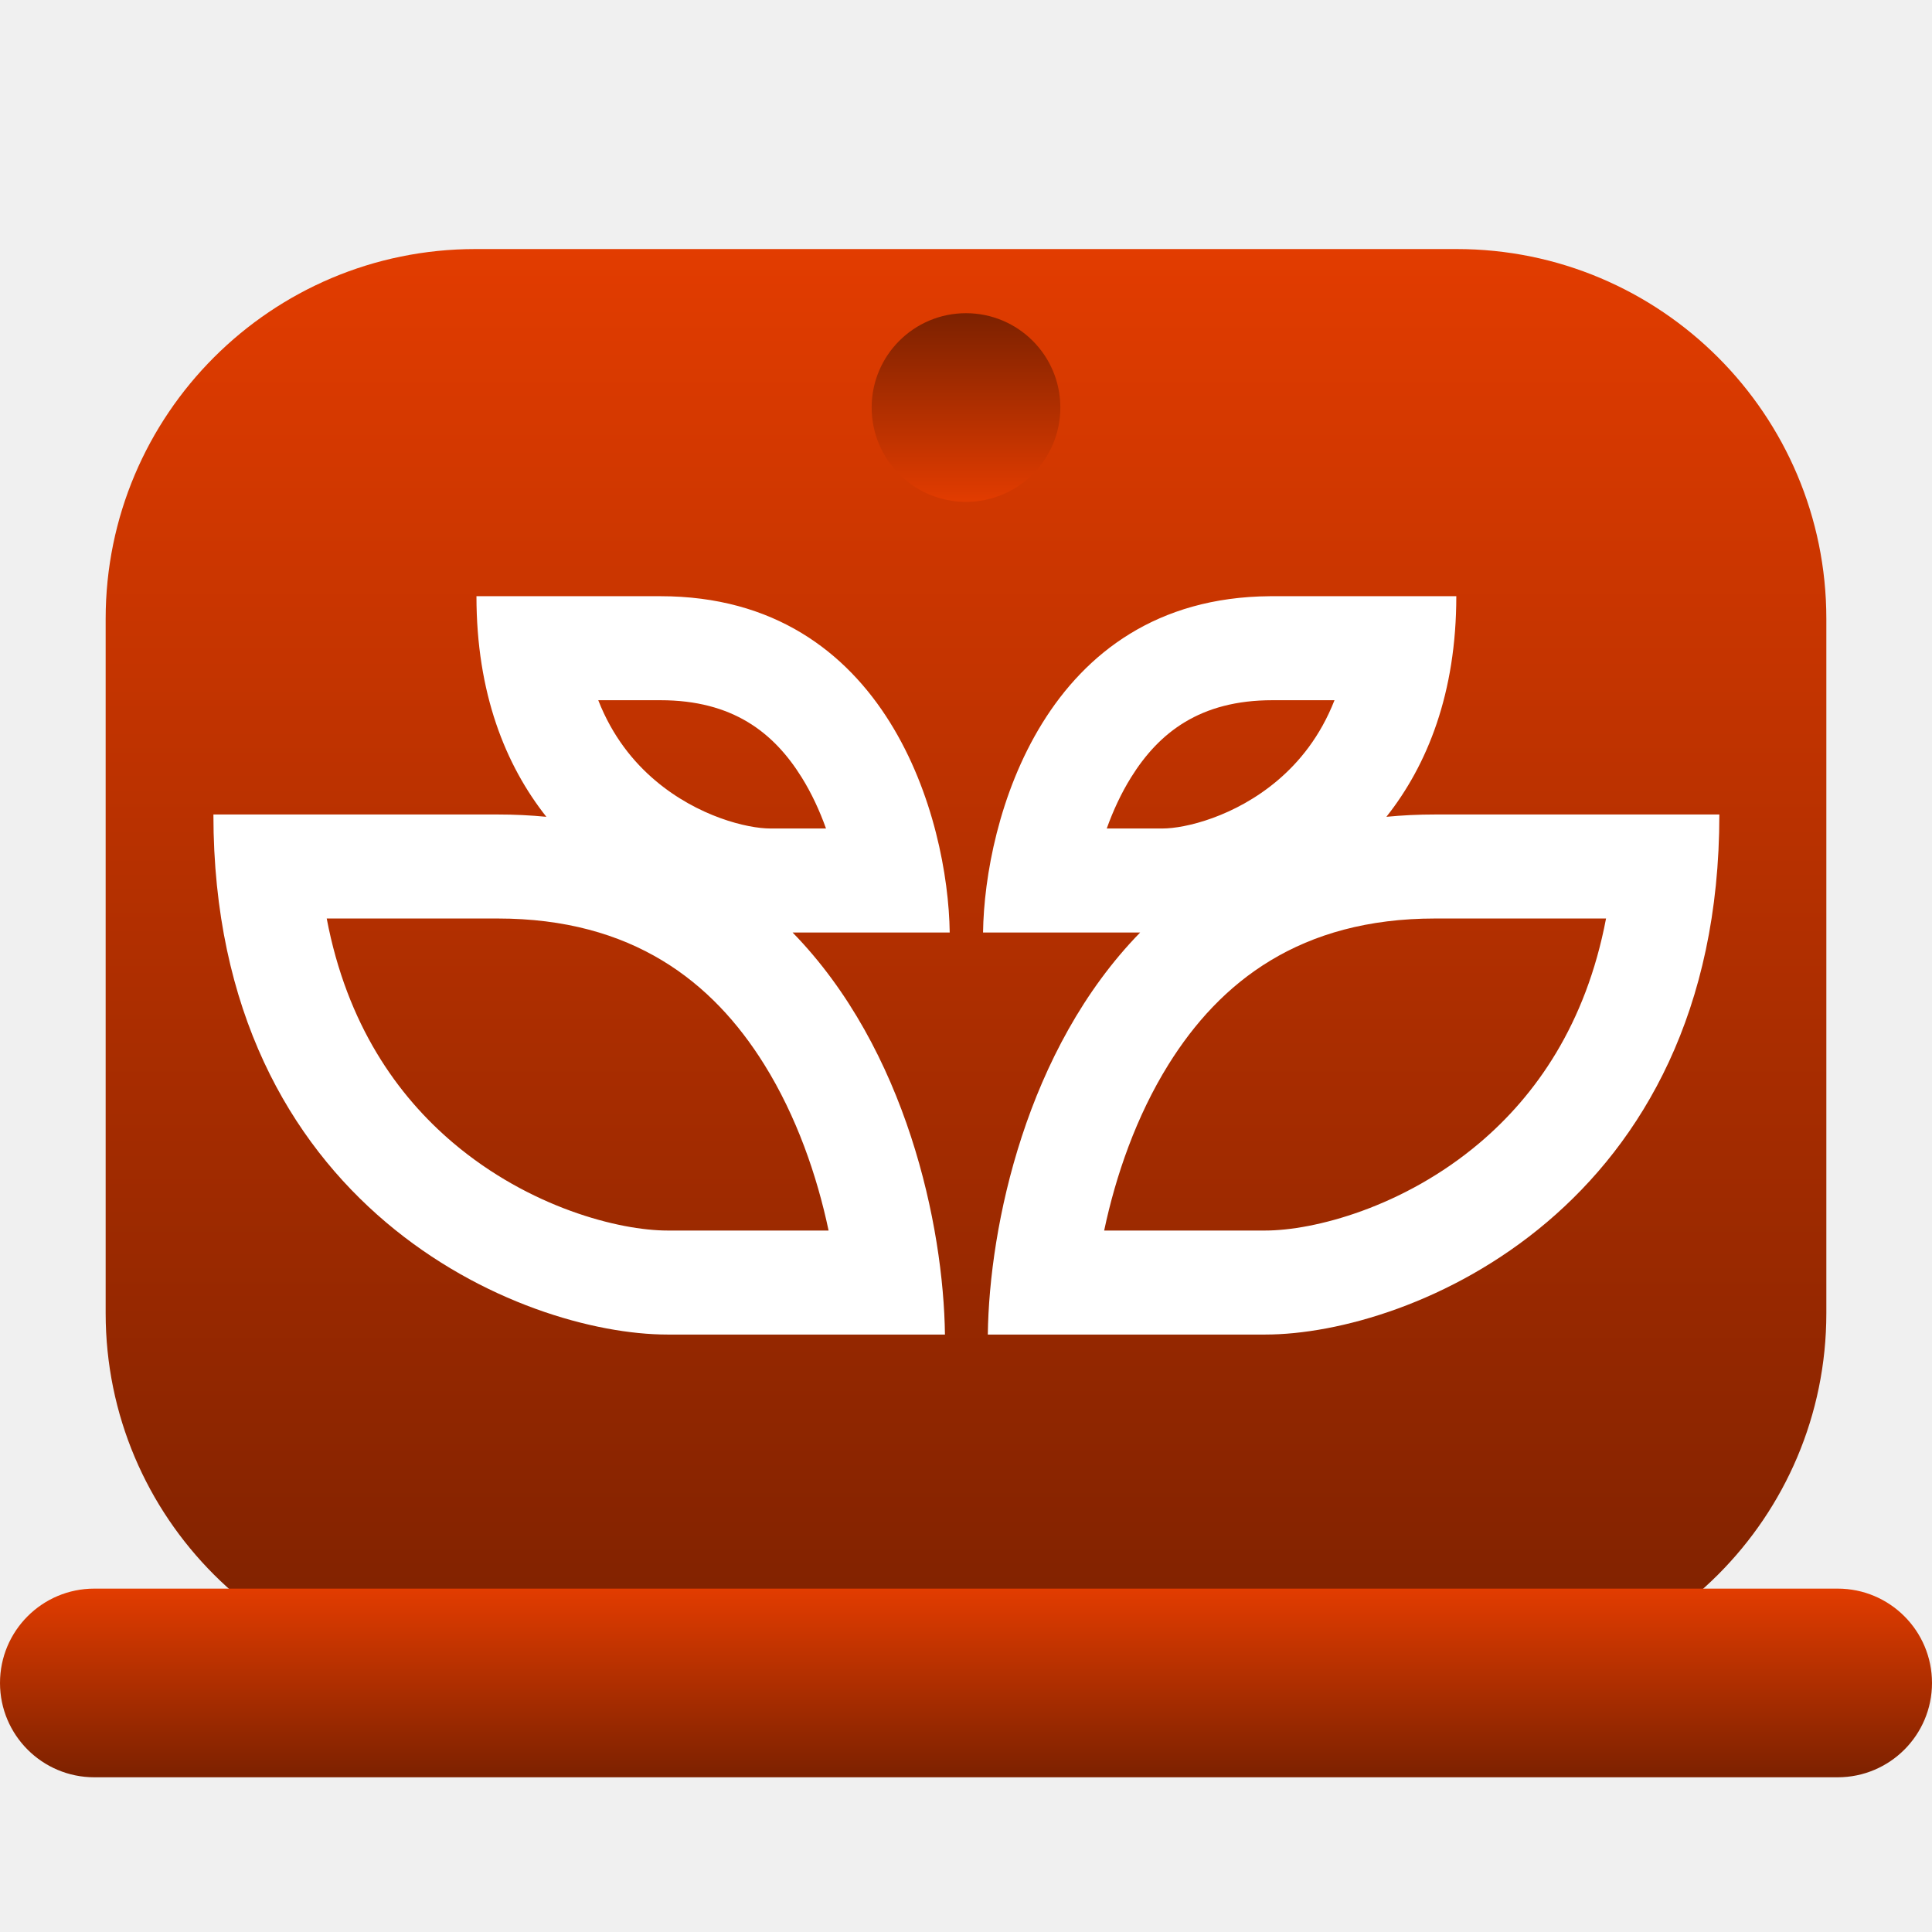
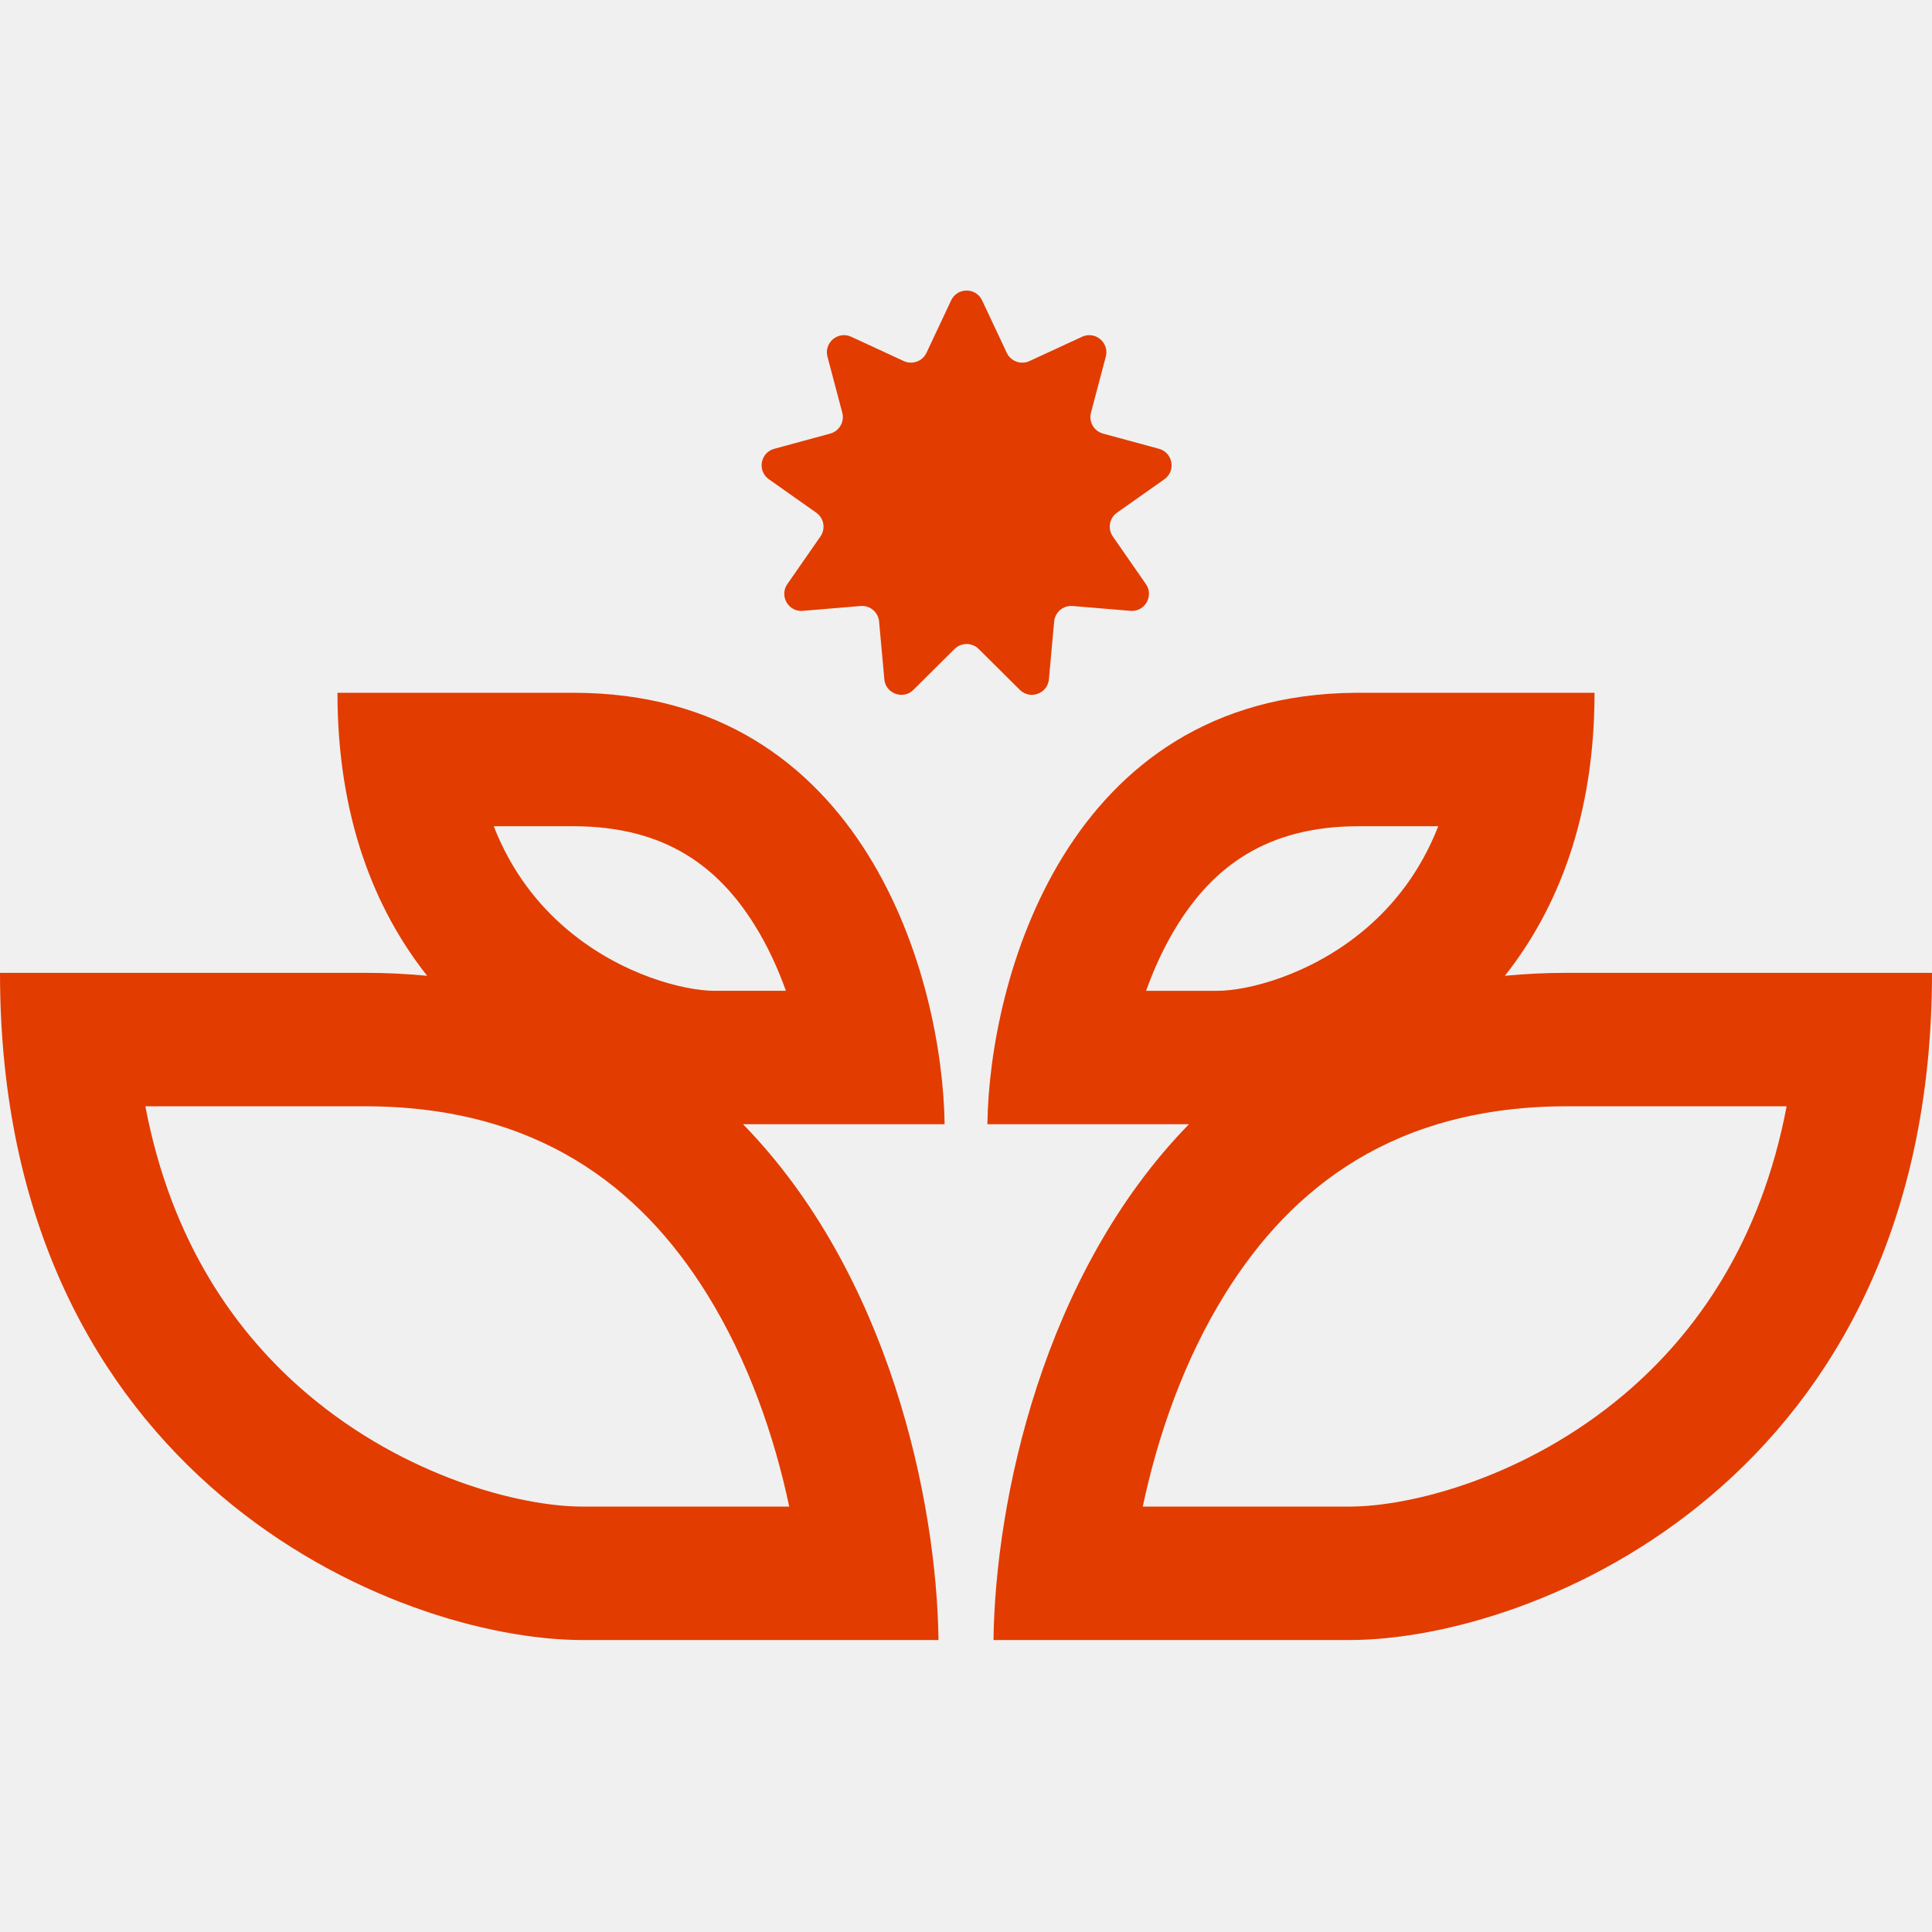
<svg xmlns="http://www.w3.org/2000/svg" width="512" height="512" viewBox="0 0 512 512" fill="none">
-   <g clip-path="url(#clip0_18_21)">
-     <rect x="28" y="66" width="456" height="380" rx="98" fill="url(#paint0_linear_18_21)" />
-     <rect width="512" height="50" rx="25" transform="matrix(-1 -8.74228e-08 -8.74228e-08 1 512 421)" fill="url(#paint1_linear_18_21)" />
-     <rect width="50" height="50" rx="25" transform="matrix(1 0 0 -1 231 133)" fill="url(#paint2_linear_18_21)" />
-     <path d="M175.006 158C235.395 158 251.286 217.416 251.683 247.124H210.045C240.254 278.078 250.039 324.889 250.423 353.67H176.918C138.328 353.67 56.555 320.225 56.555 215.849H131.896C136.349 215.849 140.646 216.059 144.791 216.462C133.925 202.726 126.266 183.684 126.266 158H175.006ZM385.936 158C385.936 183.684 378.275 202.726 367.409 216.462C371.554 216.059 375.851 215.85 380.305 215.85H455.646C455.646 320.225 373.873 353.67 335.283 353.67H261.779C262.163 324.889 271.948 278.078 302.157 247.124H260.519C260.913 217.532 276.681 158.464 336.489 158.003L337.195 158H385.936ZM86.584 243.413C91.938 271.586 105.341 290.379 120.084 302.87C140.303 320.001 164.057 326.105 176.918 326.105H219.586C216.51 311.543 211.086 295.825 202.54 282.106C188.842 260.117 167.558 243.413 131.896 243.413H86.584ZM380.305 243.413C344.643 243.413 323.359 260.117 309.661 282.106C301.116 295.825 295.691 311.543 292.615 326.105H335.283C348.144 326.105 371.898 320.001 392.117 302.87C406.86 290.379 420.264 271.586 425.618 243.413H380.305ZM158.543 185.564C162.308 195.174 167.892 201.962 173.651 206.84C184.948 216.408 198.08 219.56 204.131 219.56H218.9C217.218 214.861 215.088 210.237 212.448 206C205.068 194.157 194.192 185.565 175.006 185.564H158.543ZM337.195 185.564C318.009 185.564 307.133 194.157 299.753 206C297.113 210.237 294.983 214.861 293.301 219.56H308.07C314.122 219.559 327.253 216.408 338.55 206.84C344.309 201.962 349.892 195.174 353.657 185.564H337.195Z" fill="white" />
-   </g>
-   <defs>
-     <linearGradient id="paint0_linear_18_21" x1="256" y1="66" x2="256" y2="446" gradientUnits="userSpaceOnUse">
-       <stop stop-color="#E23C00" />
-       <stop offset="1" stop-color="#7C2100" />
-     </linearGradient>
-     <linearGradient id="paint1_linear_18_21" x1="256" y1="0" x2="256" y2="50" gradientUnits="userSpaceOnUse">
-       <stop stop-color="#E23C00" />
-       <stop offset="1" stop-color="#7C2100" />
-     </linearGradient>
-     <linearGradient id="paint2_linear_18_21" x1="25" y1="0" x2="25" y2="50" gradientUnits="userSpaceOnUse">
-       <stop stop-color="#E23C00" />
-       <stop offset="1" stop-color="#7C2100" />
-     </linearGradient>
-     <clipPath id="clip0_18_21">
-       <rect width="512" height="512" fill="white" />
-     </clipPath>
-   </defs>
+   <path d="M151.962 183.597C229.437 183.597 249.823 259.822 250.331 297.935H196.916C235.671 337.647 248.223 397.701 248.716 434.625H154.416C104.909 434.625 -1.17064e-05 391.718 0 257.812H96.657C102.37 257.812 107.882 258.081 113.199 258.598C99.26 240.976 89.433 216.547 89.433 183.597H151.962ZM422.566 183.597C422.566 216.548 412.739 240.977 398.799 258.599C404.117 258.082 409.629 257.813 415.343 257.813H512C512 391.718 407.092 434.624 357.585 434.625H263.285C263.777 397.701 276.33 337.648 315.084 297.936H261.668C262.174 259.972 282.403 184.193 359.132 183.601L360.037 183.597H422.566ZM38.524 293.174C45.393 329.318 62.589 353.428 81.502 369.453C107.441 391.43 137.917 399.262 154.416 399.262H209.155C205.209 380.58 198.249 360.413 187.286 342.814C169.713 314.603 142.407 293.174 96.657 293.174H38.524ZM415.343 293.175C369.592 293.175 342.287 314.604 324.714 342.815C313.751 360.414 306.791 380.58 302.845 399.262H357.585C374.084 399.262 404.559 391.43 430.498 369.453C449.411 353.428 466.607 329.318 473.476 293.175H415.343ZM360.037 218.959C335.423 218.96 321.471 229.983 312.002 245.177C308.615 250.613 305.882 256.546 303.725 262.574H322.672C330.435 262.574 347.282 258.529 361.775 246.254C369.164 239.997 376.327 231.288 381.157 218.959H360.037ZM130.843 218.959C135.673 231.288 142.836 239.996 150.225 246.253C164.718 258.528 181.564 262.573 189.327 262.573H208.275C206.118 256.545 203.385 250.612 199.998 245.176C190.529 229.982 176.576 218.96 151.962 218.959H130.843Z" fill="#E23C00" />
+   <path d="M252.063 79.604C253.696 76.132 258.635 76.132 260.268 79.604L264.515 88.632L266.808 93.505C266.825 93.54 266.843 93.575 266.86 93.609C266.945 93.778 267.038 93.94 267.14 94.094C267.207 94.194 267.278 94.29 267.351 94.383C268.371 95.679 270.024 96.314 271.642 96.049C271.748 96.032 271.853 96.011 271.959 95.986C272.247 95.918 272.533 95.82 272.812 95.691L286.759 89.245C290.242 87.636 294.024 90.811 293.044 94.52L289.119 109.373C288.84 110.427 288.956 111.493 289.377 112.413C289.437 112.544 289.503 112.673 289.575 112.798C289.864 113.298 290.248 113.743 290.71 114.105C290.825 114.195 290.946 114.28 291.071 114.359C291.446 114.597 291.862 114.784 292.313 114.906L307.139 118.934C310.842 119.939 311.699 124.803 308.564 127.014L296.009 135.869C294.419 136.991 293.768 138.951 294.238 140.731C294.275 140.873 294.32 141.014 294.372 141.153C294.502 141.502 294.677 141.841 294.899 142.16L303.669 154.776C305.791 157.828 303.539 161.936 299.92 161.898V161.898C299.804 161.897 299.686 161.892 299.567 161.882L284.256 160.595C283.558 160.536 282.883 160.639 282.269 160.872C282.079 160.944 281.895 161.031 281.717 161.127C281.229 161.392 280.792 161.745 280.431 162.167C280.359 162.252 280.288 162.339 280.222 162.429C280.093 162.604 279.977 162.79 279.874 162.983C279.815 163.093 279.762 163.206 279.712 163.321C279.632 163.51 279.564 163.705 279.508 163.906C279.438 164.162 279.388 164.428 279.363 164.701L277.971 180.003C277.923 180.533 277.789 181.021 277.592 181.463C277.569 181.515 277.546 181.567 277.521 181.618C277.441 181.78 277.351 181.934 277.254 182.082C277.238 182.108 277.222 182.134 277.205 182.159C277.176 182.2 277.146 182.24 277.117 182.28C277.082 182.327 277.048 182.374 277.012 182.419C276.984 182.455 276.954 182.489 276.924 182.523C276.888 182.566 276.851 182.609 276.813 182.65C276.783 182.684 276.751 182.715 276.719 182.747C276.675 182.792 276.632 182.838 276.586 182.881C276.559 182.907 276.529 182.931 276.501 182.956C276.456 182.996 276.412 183.036 276.366 183.074C276.331 183.103 276.295 183.131 276.259 183.158C276.213 183.194 276.167 183.231 276.12 183.265C276.085 183.29 276.049 183.313 276.013 183.337C275.964 183.371 275.914 183.404 275.863 183.436C275.827 183.458 275.791 183.478 275.755 183.499C275.702 183.53 275.649 183.56 275.594 183.589C275.547 183.614 275.498 183.638 275.45 183.661C275.412 183.68 275.374 183.698 275.336 183.716C275.279 183.741 275.222 183.765 275.165 183.788C275.126 183.804 275.087 183.82 275.047 183.835C274.989 183.857 274.93 183.877 274.871 183.897C274.835 183.908 274.799 183.921 274.763 183.932C274.707 183.949 274.65 183.964 274.592 183.979C274.549 183.99 274.505 184.002 274.461 184.012C274.407 184.024 274.353 184.034 274.298 184.045C274.251 184.054 274.204 184.064 274.157 184.071C274.112 184.079 274.066 184.084 274.021 184.09C273.963 184.098 273.905 184.106 273.846 184.111C273.8 184.116 273.755 184.117 273.709 184.12C273.656 184.123 273.603 184.128 273.55 184.129C273.498 184.13 273.445 184.129 273.392 184.129C273.338 184.129 273.285 184.128 273.231 184.126C273.189 184.124 273.147 184.12 273.105 184.117C273.045 184.113 272.985 184.108 272.925 184.102C272.878 184.096 272.832 184.09 272.785 184.083C272.729 184.075 272.674 184.066 272.619 184.056C272.573 184.047 272.528 184.038 272.483 184.028C272.425 184.016 272.367 184.002 272.309 183.987C272.263 183.975 272.217 183.962 272.17 183.948C272.12 183.933 272.069 183.917 272.018 183.9C271.967 183.883 271.916 183.865 271.866 183.846C271.815 183.827 271.765 183.807 271.714 183.786C271.67 183.768 271.626 183.748 271.582 183.728C271.527 183.702 271.472 183.676 271.418 183.648C271.37 183.624 271.322 183.599 271.275 183.572C271.23 183.548 271.186 183.522 271.142 183.495C271.092 183.465 271.043 183.434 270.994 183.401C270.948 183.372 270.904 183.341 270.859 183.31C270.814 183.278 270.77 183.246 270.726 183.212C270.677 183.174 270.627 183.135 270.579 183.095C270.539 183.062 270.5 183.028 270.461 182.993C270.438 182.973 270.413 182.954 270.39 182.933L270.261 182.809L259.361 171.982C259.251 171.873 259.135 171.77 259.017 171.674C258.78 171.482 258.529 171.317 258.266 171.18C257.413 170.734 256.448 170.578 255.517 170.712C255.374 170.733 255.231 170.76 255.09 170.794C254.712 170.886 254.344 171.028 253.996 171.218C253.889 171.276 253.783 171.339 253.68 171.406C253.43 171.571 253.192 171.763 252.971 171.982L242.07 182.809C241.775 183.102 241.456 183.341 241.124 183.533C241.075 183.561 241.028 183.59 240.979 183.616C240.932 183.641 240.883 183.663 240.836 183.687C240.788 183.71 240.741 183.733 240.693 183.754C240.645 183.775 240.596 183.794 240.547 183.814C240.494 183.835 240.441 183.858 240.386 183.877C240.356 183.888 240.324 183.896 240.294 183.906C240.224 183.929 240.155 183.952 240.085 183.972C240.045 183.983 240.005 183.99 239.965 184C239.906 184.015 239.847 184.031 239.787 184.043C239.73 184.054 239.673 184.062 239.617 184.071C239.572 184.079 239.527 184.087 239.482 184.093C239.425 184.1 239.367 184.105 239.31 184.11C239.264 184.115 239.217 184.119 239.17 184.122C239.115 184.125 239.06 184.127 239.004 184.128C238.959 184.129 238.914 184.131 238.869 184.131C238.801 184.13 238.734 184.127 238.667 184.123C238.632 184.121 238.598 184.121 238.564 184.118C238.504 184.114 238.445 184.106 238.385 184.1C238.34 184.095 238.295 184.09 238.251 184.083C238.198 184.076 238.146 184.066 238.094 184.057C238.048 184.048 238.001 184.041 237.955 184.031C237.9 184.02 237.845 184.006 237.791 183.992C237.745 183.981 237.698 183.97 237.653 183.957C237.602 183.943 237.553 183.926 237.503 183.91C237.456 183.896 237.41 183.881 237.365 183.865C237.313 183.847 237.262 183.827 237.211 183.807C237.166 183.789 237.122 183.772 237.078 183.753C237.035 183.735 236.993 183.715 236.951 183.695C236.896 183.67 236.842 183.644 236.789 183.616C236.756 183.599 236.723 183.581 236.691 183.564C236.636 183.534 236.581 183.504 236.528 183.472C236.486 183.447 236.446 183.421 236.405 183.395C236.361 183.367 236.318 183.338 236.276 183.309C236.233 183.279 236.192 183.249 236.15 183.218C236.109 183.188 236.069 183.158 236.029 183.126C235.992 183.097 235.956 183.067 235.92 183.036C235.874 182.997 235.828 182.957 235.784 182.916C235.755 182.89 235.727 182.862 235.699 182.835C235.656 182.793 235.613 182.751 235.571 182.707C235.536 182.671 235.503 182.633 235.469 182.595C235.435 182.556 235.401 182.518 235.368 182.478C235.332 182.435 235.298 182.391 235.264 182.347C235.237 182.312 235.21 182.276 235.184 182.24C235.149 182.192 235.116 182.143 235.083 182.093C235.055 182.052 235.028 182.01 235.003 181.968C234.974 181.922 234.948 181.875 234.921 181.827C234.896 181.782 234.871 181.737 234.847 181.69C234.823 181.644 234.8 181.597 234.778 181.55C234.752 181.496 234.728 181.441 234.705 181.386C234.687 181.344 234.669 181.302 234.653 181.259C234.631 181.203 234.61 181.146 234.59 181.088C234.573 181.038 234.557 180.987 234.542 180.936C234.525 180.88 234.509 180.824 234.495 180.768C234.481 180.714 234.469 180.661 234.457 180.607C234.444 180.548 234.431 180.489 234.42 180.43C234.411 180.38 234.403 180.329 234.395 180.278C234.39 180.246 234.384 180.213 234.379 180.18L234.36 180.002L232.968 164.701C232.943 164.428 232.894 164.162 232.824 163.906C232.768 163.705 232.7 163.51 232.619 163.321C232.569 163.206 232.516 163.093 232.458 162.983C232.354 162.79 232.238 162.604 232.109 162.429C232.043 162.339 231.972 162.252 231.899 162.167C231.736 161.977 231.559 161.8 231.368 161.64C231.217 161.513 231.058 161.397 230.892 161.291C230.801 161.233 230.709 161.178 230.614 161.127C230.436 161.031 230.252 160.944 230.062 160.872C229.926 160.82 229.786 160.775 229.644 160.736C229.561 160.714 229.478 160.694 229.393 160.676C229.269 160.65 229.143 160.629 229.015 160.613C228.932 160.603 228.848 160.595 228.763 160.589C228.537 160.574 228.307 160.575 228.075 160.595L212.764 161.882C212.752 161.883 212.739 161.882 212.726 161.883L212.586 161.894C212.555 161.895 212.523 161.894 212.492 161.895C212.438 161.896 212.385 161.896 212.332 161.896C212.272 161.895 212.213 161.894 212.155 161.892C212.094 161.889 212.033 161.885 211.973 161.88C211.924 161.876 211.875 161.871 211.827 161.865C211.767 161.858 211.707 161.85 211.648 161.841C211.598 161.833 211.548 161.824 211.499 161.815C211.436 161.803 211.374 161.79 211.313 161.775C211.273 161.766 211.234 161.756 211.195 161.745C211.133 161.729 211.072 161.711 211.011 161.692C210.963 161.677 210.916 161.662 210.869 161.646C210.817 161.627 210.766 161.608 210.715 161.588C210.667 161.569 210.62 161.549 210.573 161.528C210.525 161.507 210.477 161.487 210.429 161.464C210.382 161.441 210.335 161.417 210.289 161.393C210.241 161.368 210.193 161.342 210.146 161.315C210.106 161.293 210.066 161.269 210.027 161.245C209.979 161.216 209.931 161.186 209.884 161.154C209.842 161.126 209.8 161.096 209.758 161.066C209.717 161.037 209.676 161.007 209.636 160.977C209.592 160.943 209.549 160.908 209.506 160.872C209.47 160.842 209.434 160.812 209.399 160.781C209.359 160.746 209.321 160.71 209.283 160.674C209.246 160.639 209.211 160.604 209.175 160.568C209.14 160.533 209.106 160.497 209.072 160.46C209.036 160.421 209.001 160.383 208.966 160.343C208.932 160.303 208.899 160.262 208.866 160.221C208.837 160.184 208.807 160.149 208.779 160.111C208.746 160.068 208.715 160.025 208.684 159.981C208.654 159.937 208.623 159.894 208.594 159.85C208.572 159.815 208.551 159.779 208.529 159.743C208.499 159.694 208.468 159.645 208.439 159.595C208.41 159.543 208.382 159.49 208.355 159.437C208.338 159.403 208.32 159.37 208.303 159.336C208.275 159.277 208.248 159.217 208.222 159.157C208.207 159.122 208.191 159.086 208.176 159.05C208.156 159 208.137 158.949 208.119 158.898C208.102 158.851 208.084 158.804 208.069 158.757C208.052 158.705 208.036 158.652 208.021 158.6C208.009 158.557 207.995 158.514 207.984 158.471C207.969 158.412 207.957 158.352 207.944 158.293C207.937 158.259 207.928 158.226 207.921 158.191L207.912 158.139C207.903 158.092 207.898 158.044 207.891 157.997C207.885 157.953 207.877 157.909 207.872 157.864C207.839 157.582 207.834 157.296 207.856 157.008C207.858 156.983 207.859 156.958 207.861 156.934C207.867 156.869 207.876 156.806 207.885 156.741C207.891 156.697 207.896 156.653 207.904 156.609C207.914 156.548 207.928 156.487 207.941 156.426C207.95 156.385 207.956 156.344 207.966 156.303C208.094 155.781 208.322 155.265 208.662 154.776L217.432 142.16C218.698 140.338 218.443 137.911 216.933 136.387C216.801 136.253 216.66 136.126 216.508 136.008C216.448 135.96 216.386 135.914 216.322 135.869L203.767 127.014C203.375 126.737 203.045 126.419 202.776 126.072C202.641 125.899 202.522 125.719 202.418 125.533C201.316 123.579 201.841 121.009 203.669 119.662C203.843 119.534 204.029 119.417 204.226 119.313C204.325 119.26 204.426 119.212 204.531 119.166C204.74 119.075 204.96 118.997 205.192 118.934L220.018 114.906C220.369 114.811 220.698 114.676 221.003 114.509C222.794 113.532 223.757 111.431 223.213 109.373L219.288 94.52C218.307 90.811 222.09 87.636 225.573 89.245L239.519 95.691C239.761 95.802 240.009 95.891 240.258 95.957C242.023 96.427 243.902 95.782 245.009 94.345C245.029 94.319 245.05 94.293 245.07 94.267C245.242 94.033 245.395 93.779 245.523 93.506L252.063 79.604Z" fill="#E23C00" />
</svg>
